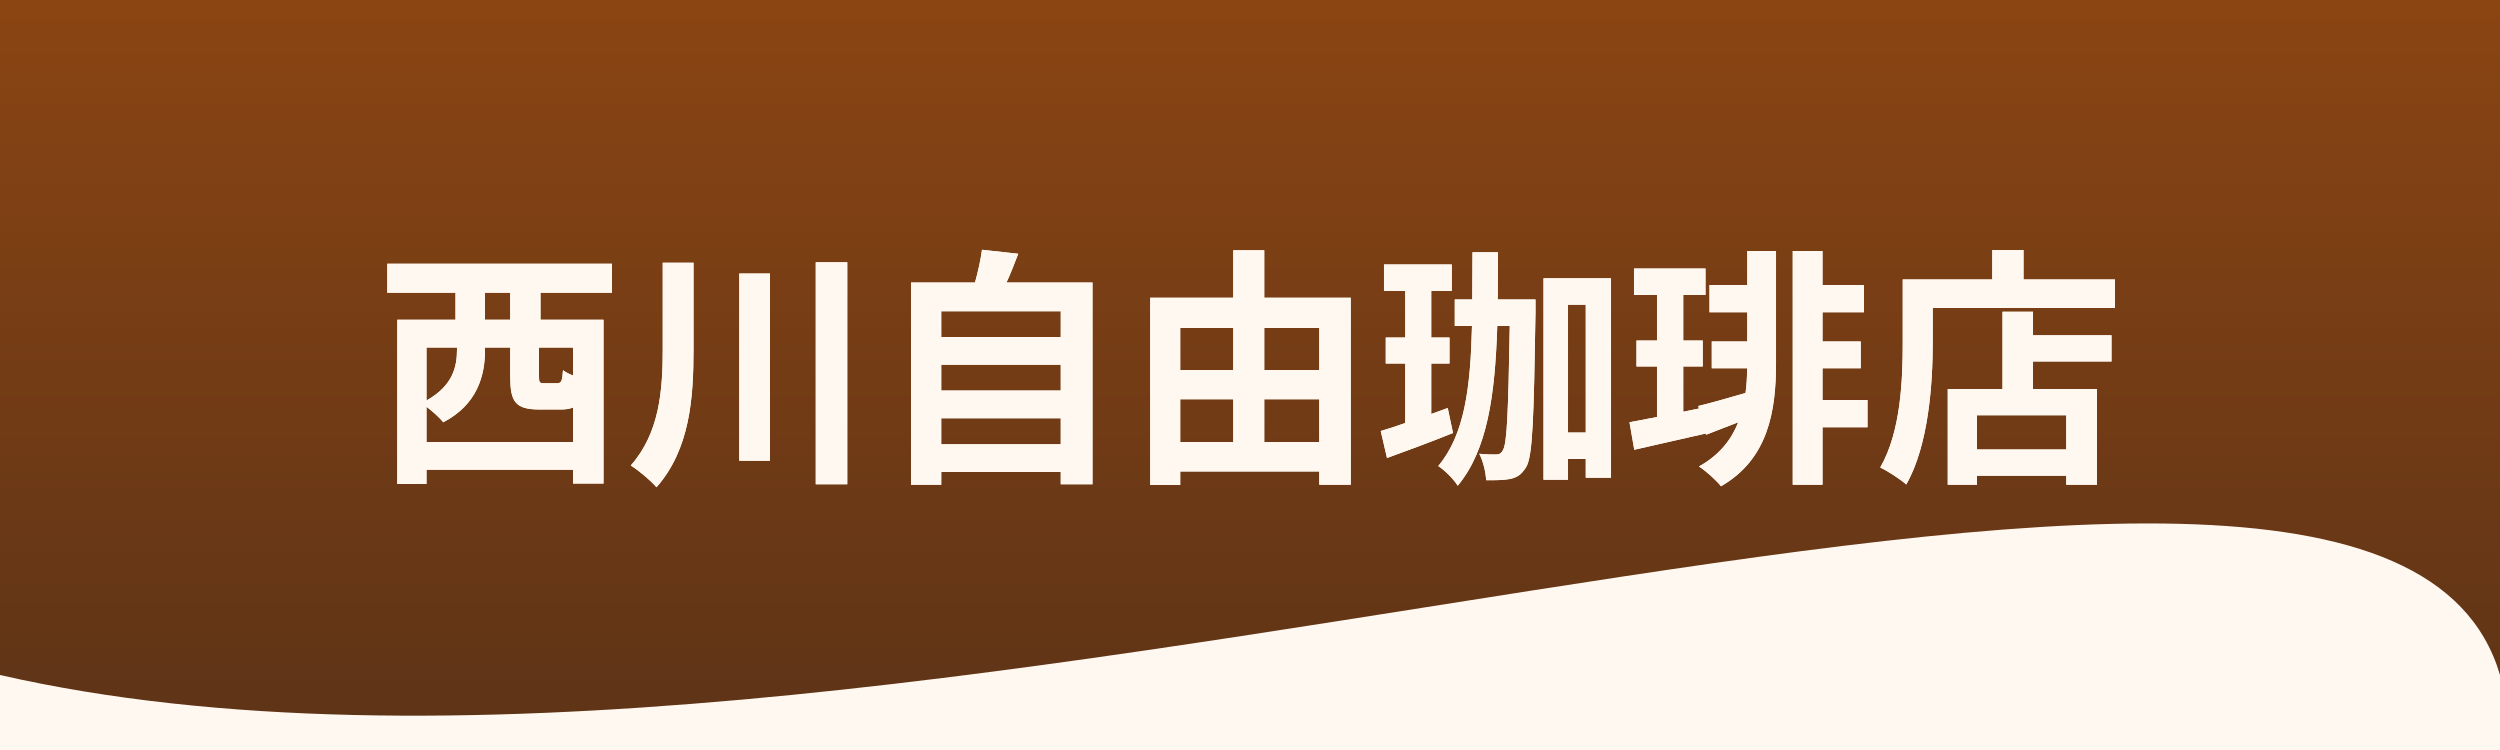
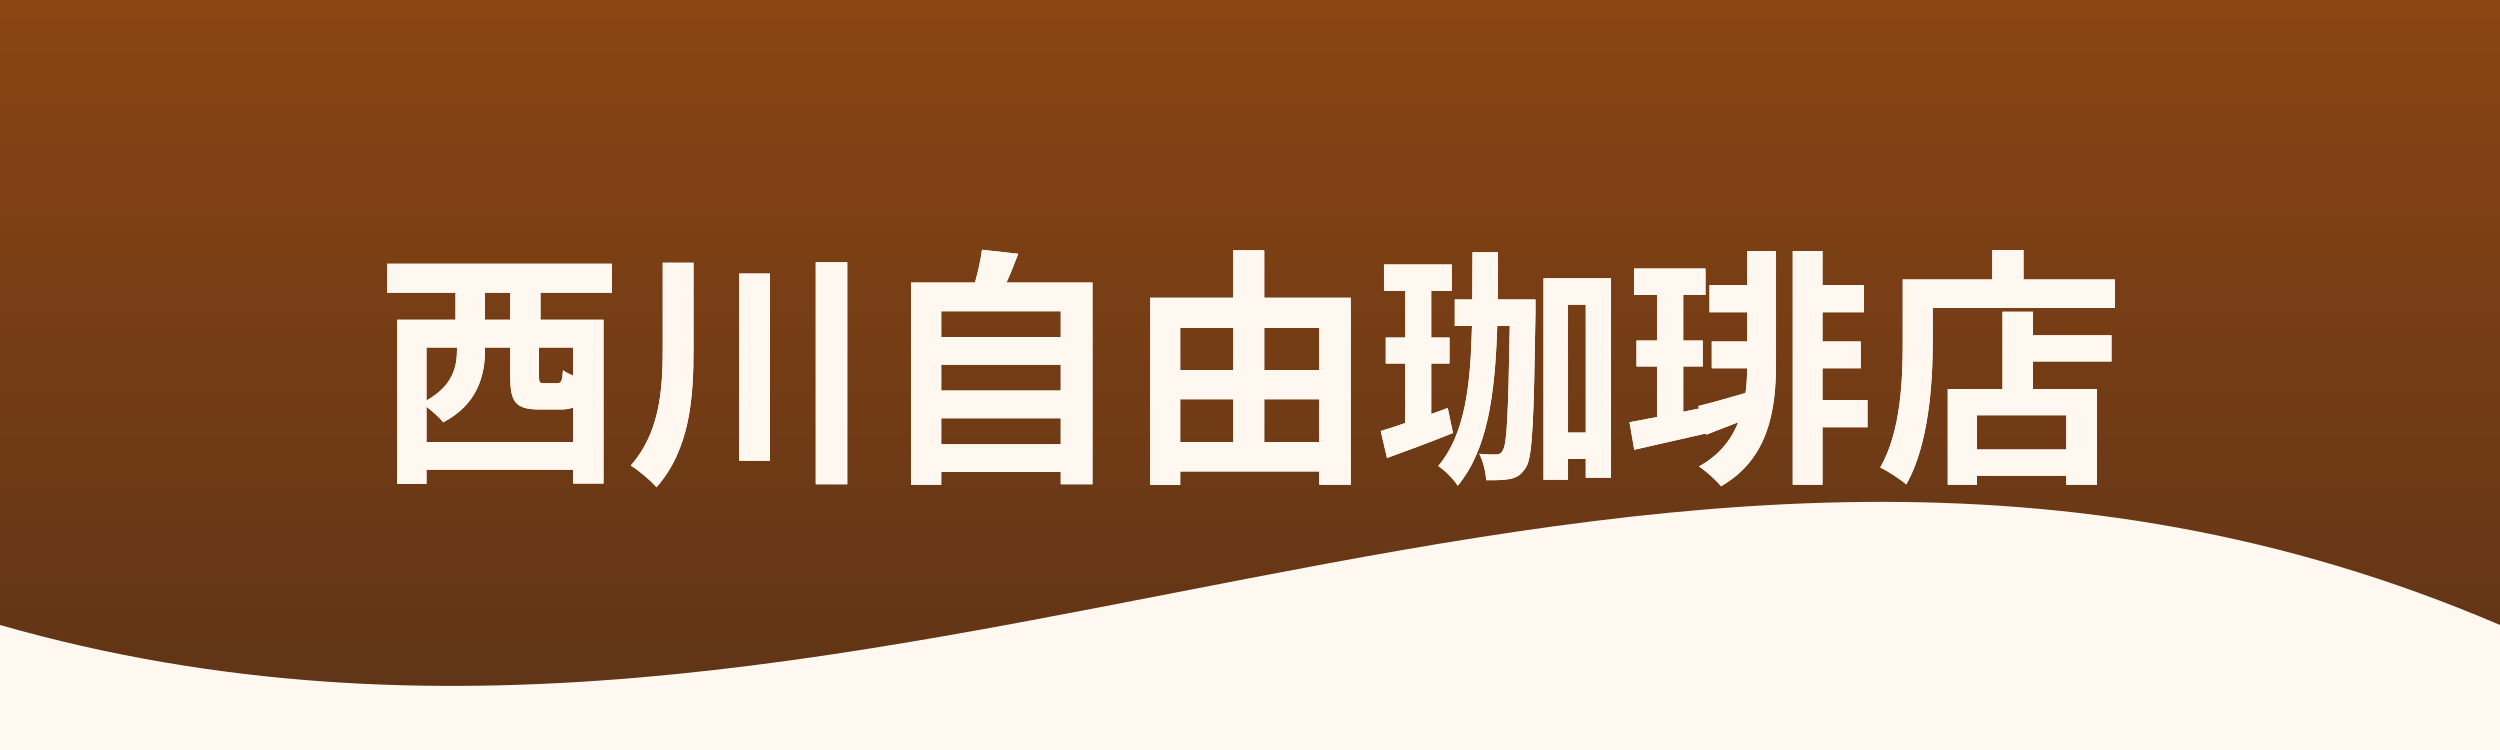
<svg xmlns="http://www.w3.org/2000/svg" viewBox="0 0 1000 300">
  <defs>
    <linearGradient id="bgGradient" x1="0" y1="0" x2="0" y2="1">
      <stop offset="0%" stop-color="#8B4513" />
      <stop offset="100%" stop-color="#5C3317" />
    </linearGradient>
    <filter id="glow">
      <feGaussianBlur stdDeviation="0" result="blur">
        <animate attributeName="stdDeviation" values="0;2;0" dur="3s" repeatCount="indefinite" />
      </feGaussianBlur>
      <feMerge>
        <feMergeNode in="blur" />
        <feMergeNode in="SourceGraphic" />
      </feMerge>
    </filter>
  </defs>
  <rect width="1000" height="300" fill="url(#bgGradient)" />
  <text x="50%" y="50%" dominant-baseline="middle" text-anchor="middle" font-size="100" fill="#fff8f0" font-family="sans-serif" font-weight="bold" filter="url(#glow)">
      西川自由珈琲店
    </text>
-   <path d="M0,270 C350,350 950,100 1000,270 L1000,300 L0,300 Z" fill="#fff8f0" />
+   <path d="M0,250 C350,350 650,100 1000,250 L1000,300 L0,300 Z" fill="#fff8f0" />
</svg>
